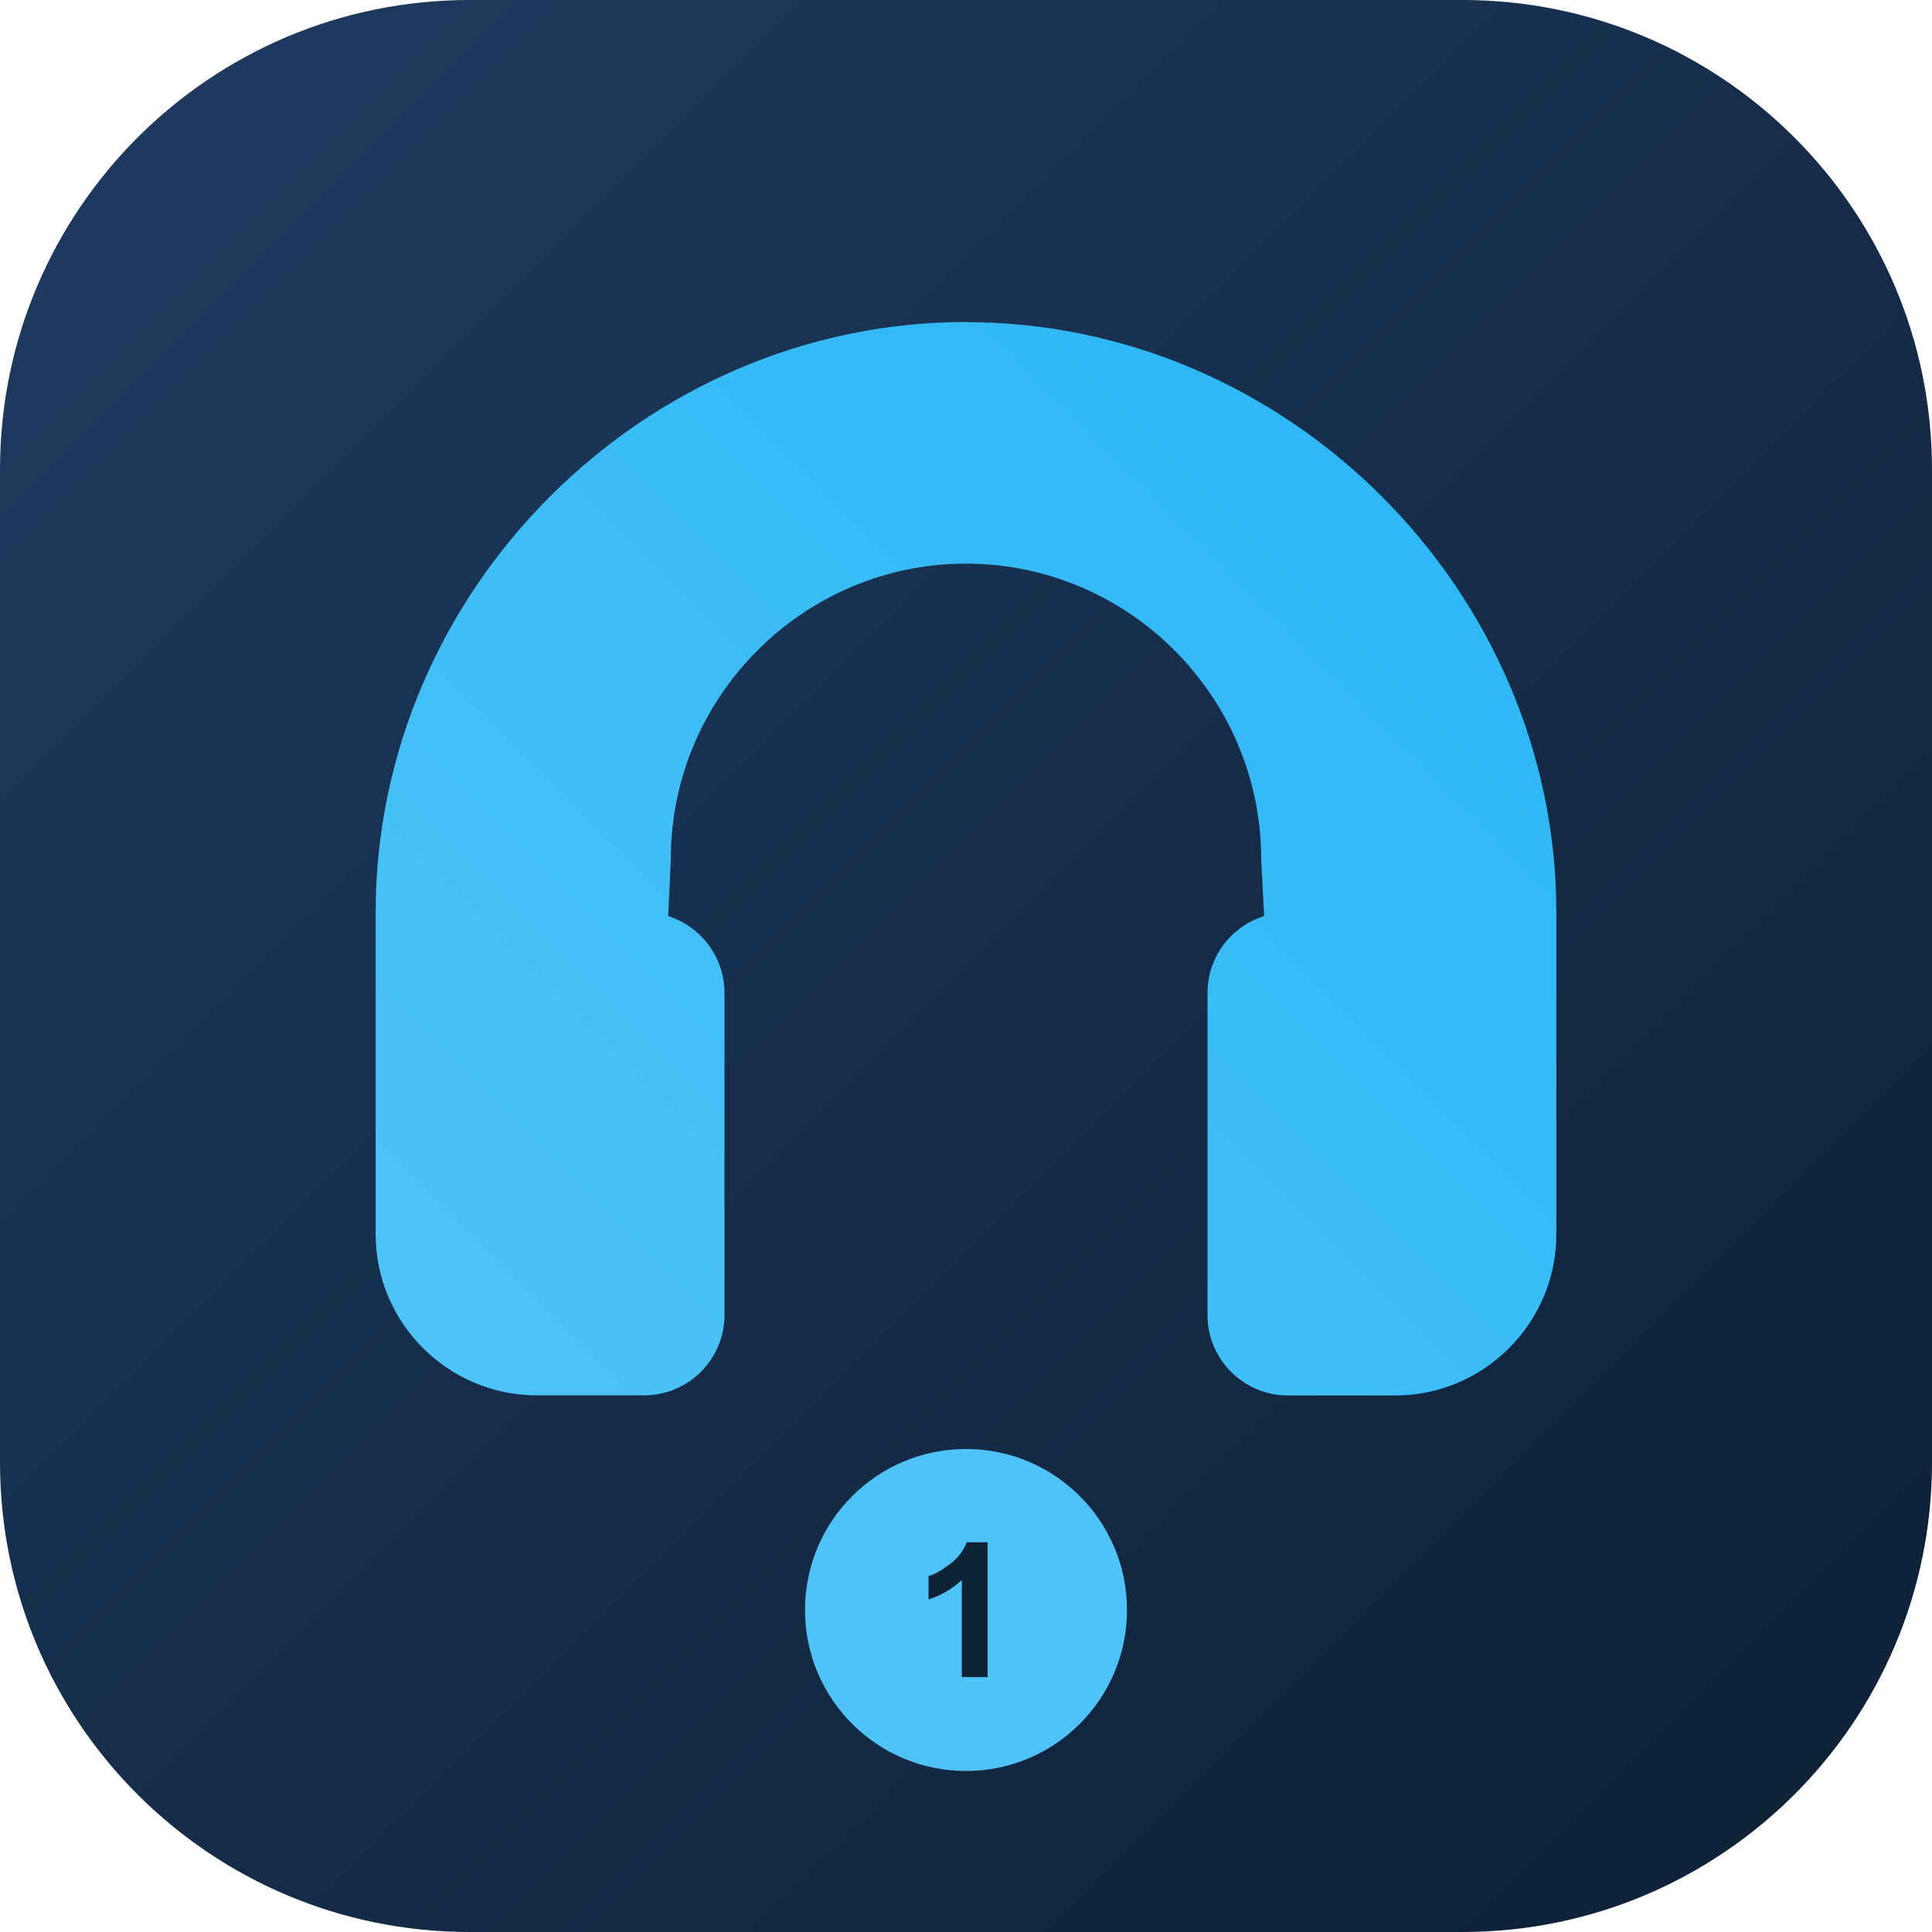
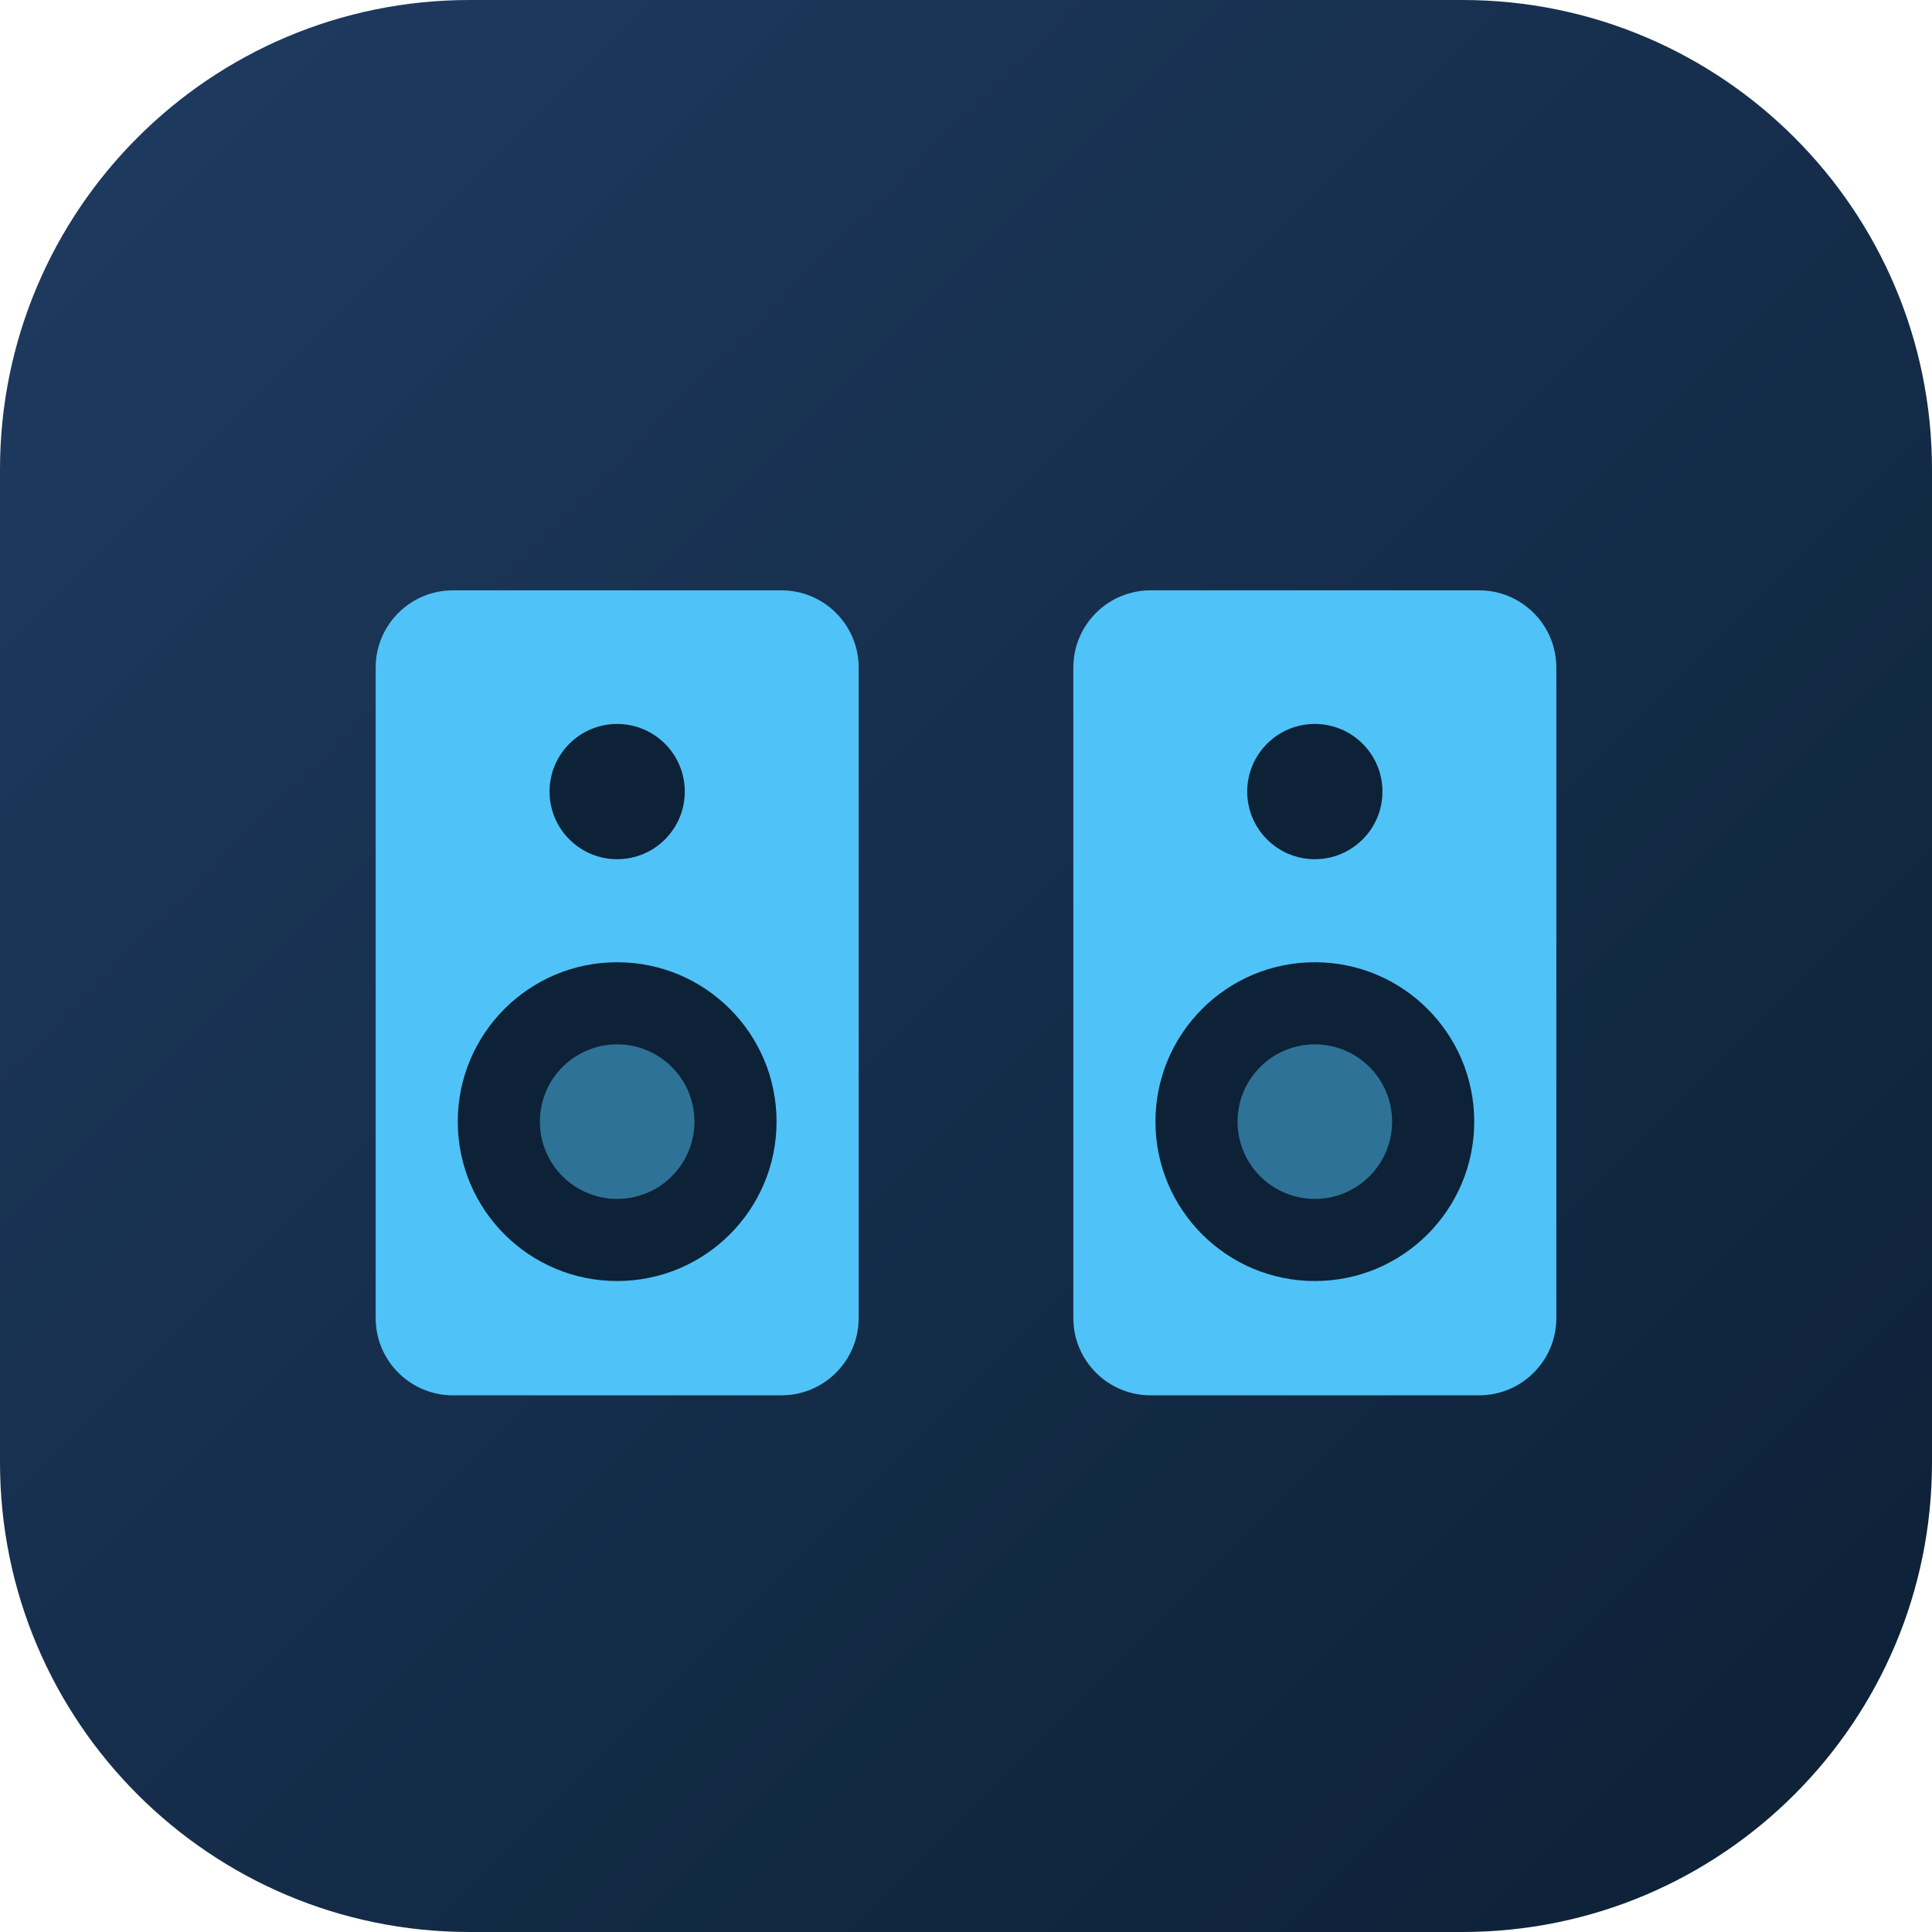
- <svg xmlns="http://www.w3.org/2000/svg" id="a" data-name="device1" viewBox="0 0 144 144">
+ <svg xmlns="http://www.w3.org/2000/svg" viewBox="0 0 144 144" width="144" height="144" data-device-kind="speakers_small" data-badge-color="#4fc3f7" data-badge-ink="#0d2137" role="img">
  <defs>
-     <style>
-       .f {
-         fill: url(#d);
-       }
- 
-       .g {
-         isolation: isolate;
-       }
- 
-       .h {
-         fill: url(#e);
-       }
- 
-       .i {
-         fill: #0d2137;
-       }
- 
-       .j {
-         fill: #4fc3f7;
-       }
-     </style>
-     <linearGradient id="d" data-name="Безымянный градиент" x1="6" y1="372" x2="138" y2="504" gradientTransform="translate(0 -366)" gradientUnits="userSpaceOnUse">
-       <stop offset="0" stop-color="#1e3a5f" />
+     <linearGradient id="background" x1="6" y1="6" x2="138" y2="138" gradientUnits="userSpaceOnUse">
+       <stop stop-color="#1e3a5f" />
      <stop offset="1" stop-color="#0d2137" />
    </linearGradient>
-     <linearGradient id="e" data-name="Безымянный градиент 4" x1="37.21" y1="108.27" x2="114.52" y2="30.95" gradientUnits="userSpaceOnUse">
-       <stop offset="0" stop-color="#4fc3f7" />
-       <stop offset="1" stop-color="#29b6f6" />
+     <linearGradient id="symbol" x1="28" y1="24" x2="116" y2="104" gradientUnits="userSpaceOnUse">
+       <stop stop-color="#4fc3f7" />
+       <stop offset="1" stop-color="#4fc3f7" />
    </linearGradient>
  </defs>
-   <g id="b" data-name="_Слой_1">
-     <g id="c" data-name="_Слой_1-2">
-       <rect class="f" x="0" y="0" width="144" height="144" rx="35" ry="35" />
-       <path class="h" d="M72,24c-24,0-44,20-44,44v24c0,6.6,5.4,12,12,12h8.1s0,0,0,0c3.27-.05,5.9-2.72,5.9-5.99v-24c0-2.69-1.77-4.96-4.2-5.73.07-1.42.14-2.85.2-4.27,0-12.1,9.9-22,22-22s22,9.9,22,22c.07,1.42.15,2.85.22,4.27-2.45.76-4.22,3.04-4.22,5.73v24c0,3.31,2.69,6,6,6h8c6.6,0,12-5.4,12-12v-24c0-24-20-44-44-44Z" />
-       <circle class="j" cx="72" cy="120" r="12" />
-       <g class="g">
-         <g class="g">
-           <g class="g">
-             <path class="i" d="M73.61,125h-1.92v-7.24c-.7.66-1.53,1.14-2.48,1.46v-1.74c.5-.16,1.05-.48,1.63-.93.59-.46.99-.99,1.21-1.6h1.56v10.06Z" />
-           </g>
-         </g>
-       </g>
+   <rect width="144" height="144" rx="35" fill="url(#background)" />
+   <g id="device-symbol" fill="url(#symbol)">
+     <rect x="28" y="44" width="36" height="60" rx="5.76" />
+     <g fill="#0d2137">
+       <circle cx="46.0" cy="59.0" r="5.04" />
+       <circle cx="46.0" cy="83.6" r="11.88" />
    </g>
+     <circle cx="46.0" cy="83.6" r="5.76" opacity=".5" />
+     <rect x="80" y="44" width="36" height="60" rx="5.76" />
+     <g fill="#0d2137">
+       <circle cx="98.0" cy="59.0" r="5.04" />
+       <circle cx="98.0" cy="83.6" r="11.88" />
+     </g>
+     <circle cx="98.0" cy="83.6" r="5.76" opacity=".5" />
  </g>
</svg>
